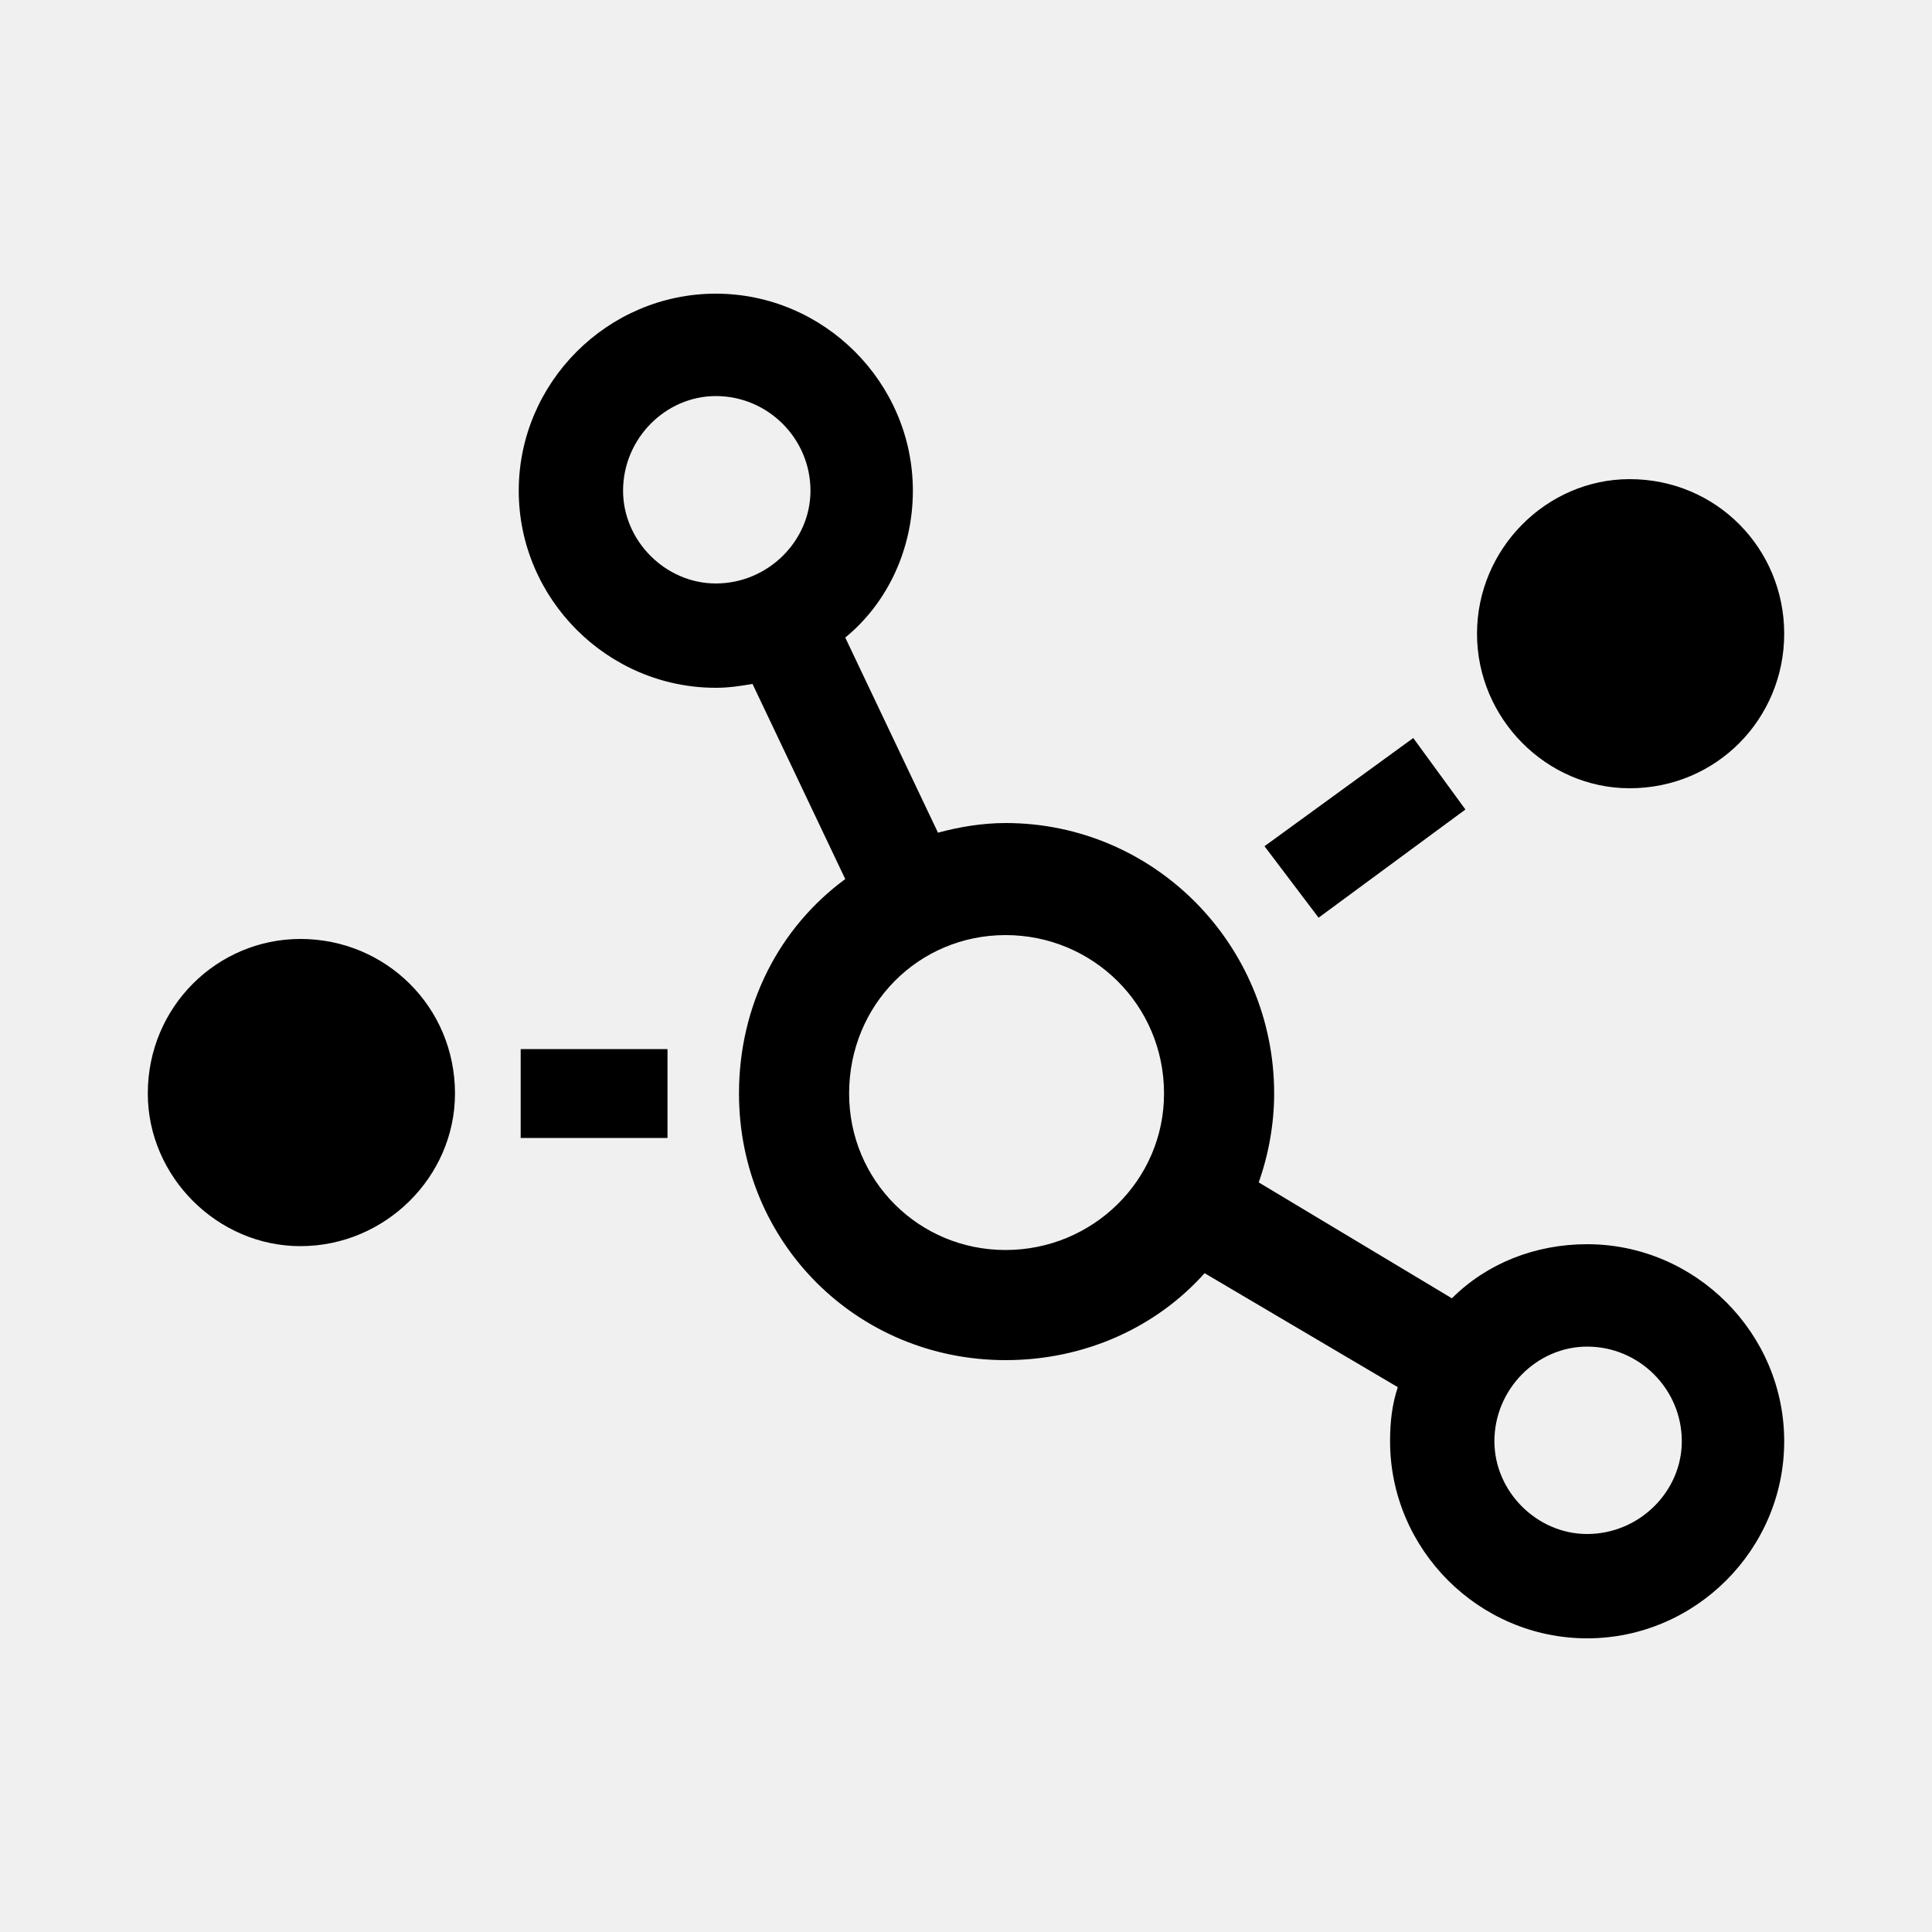
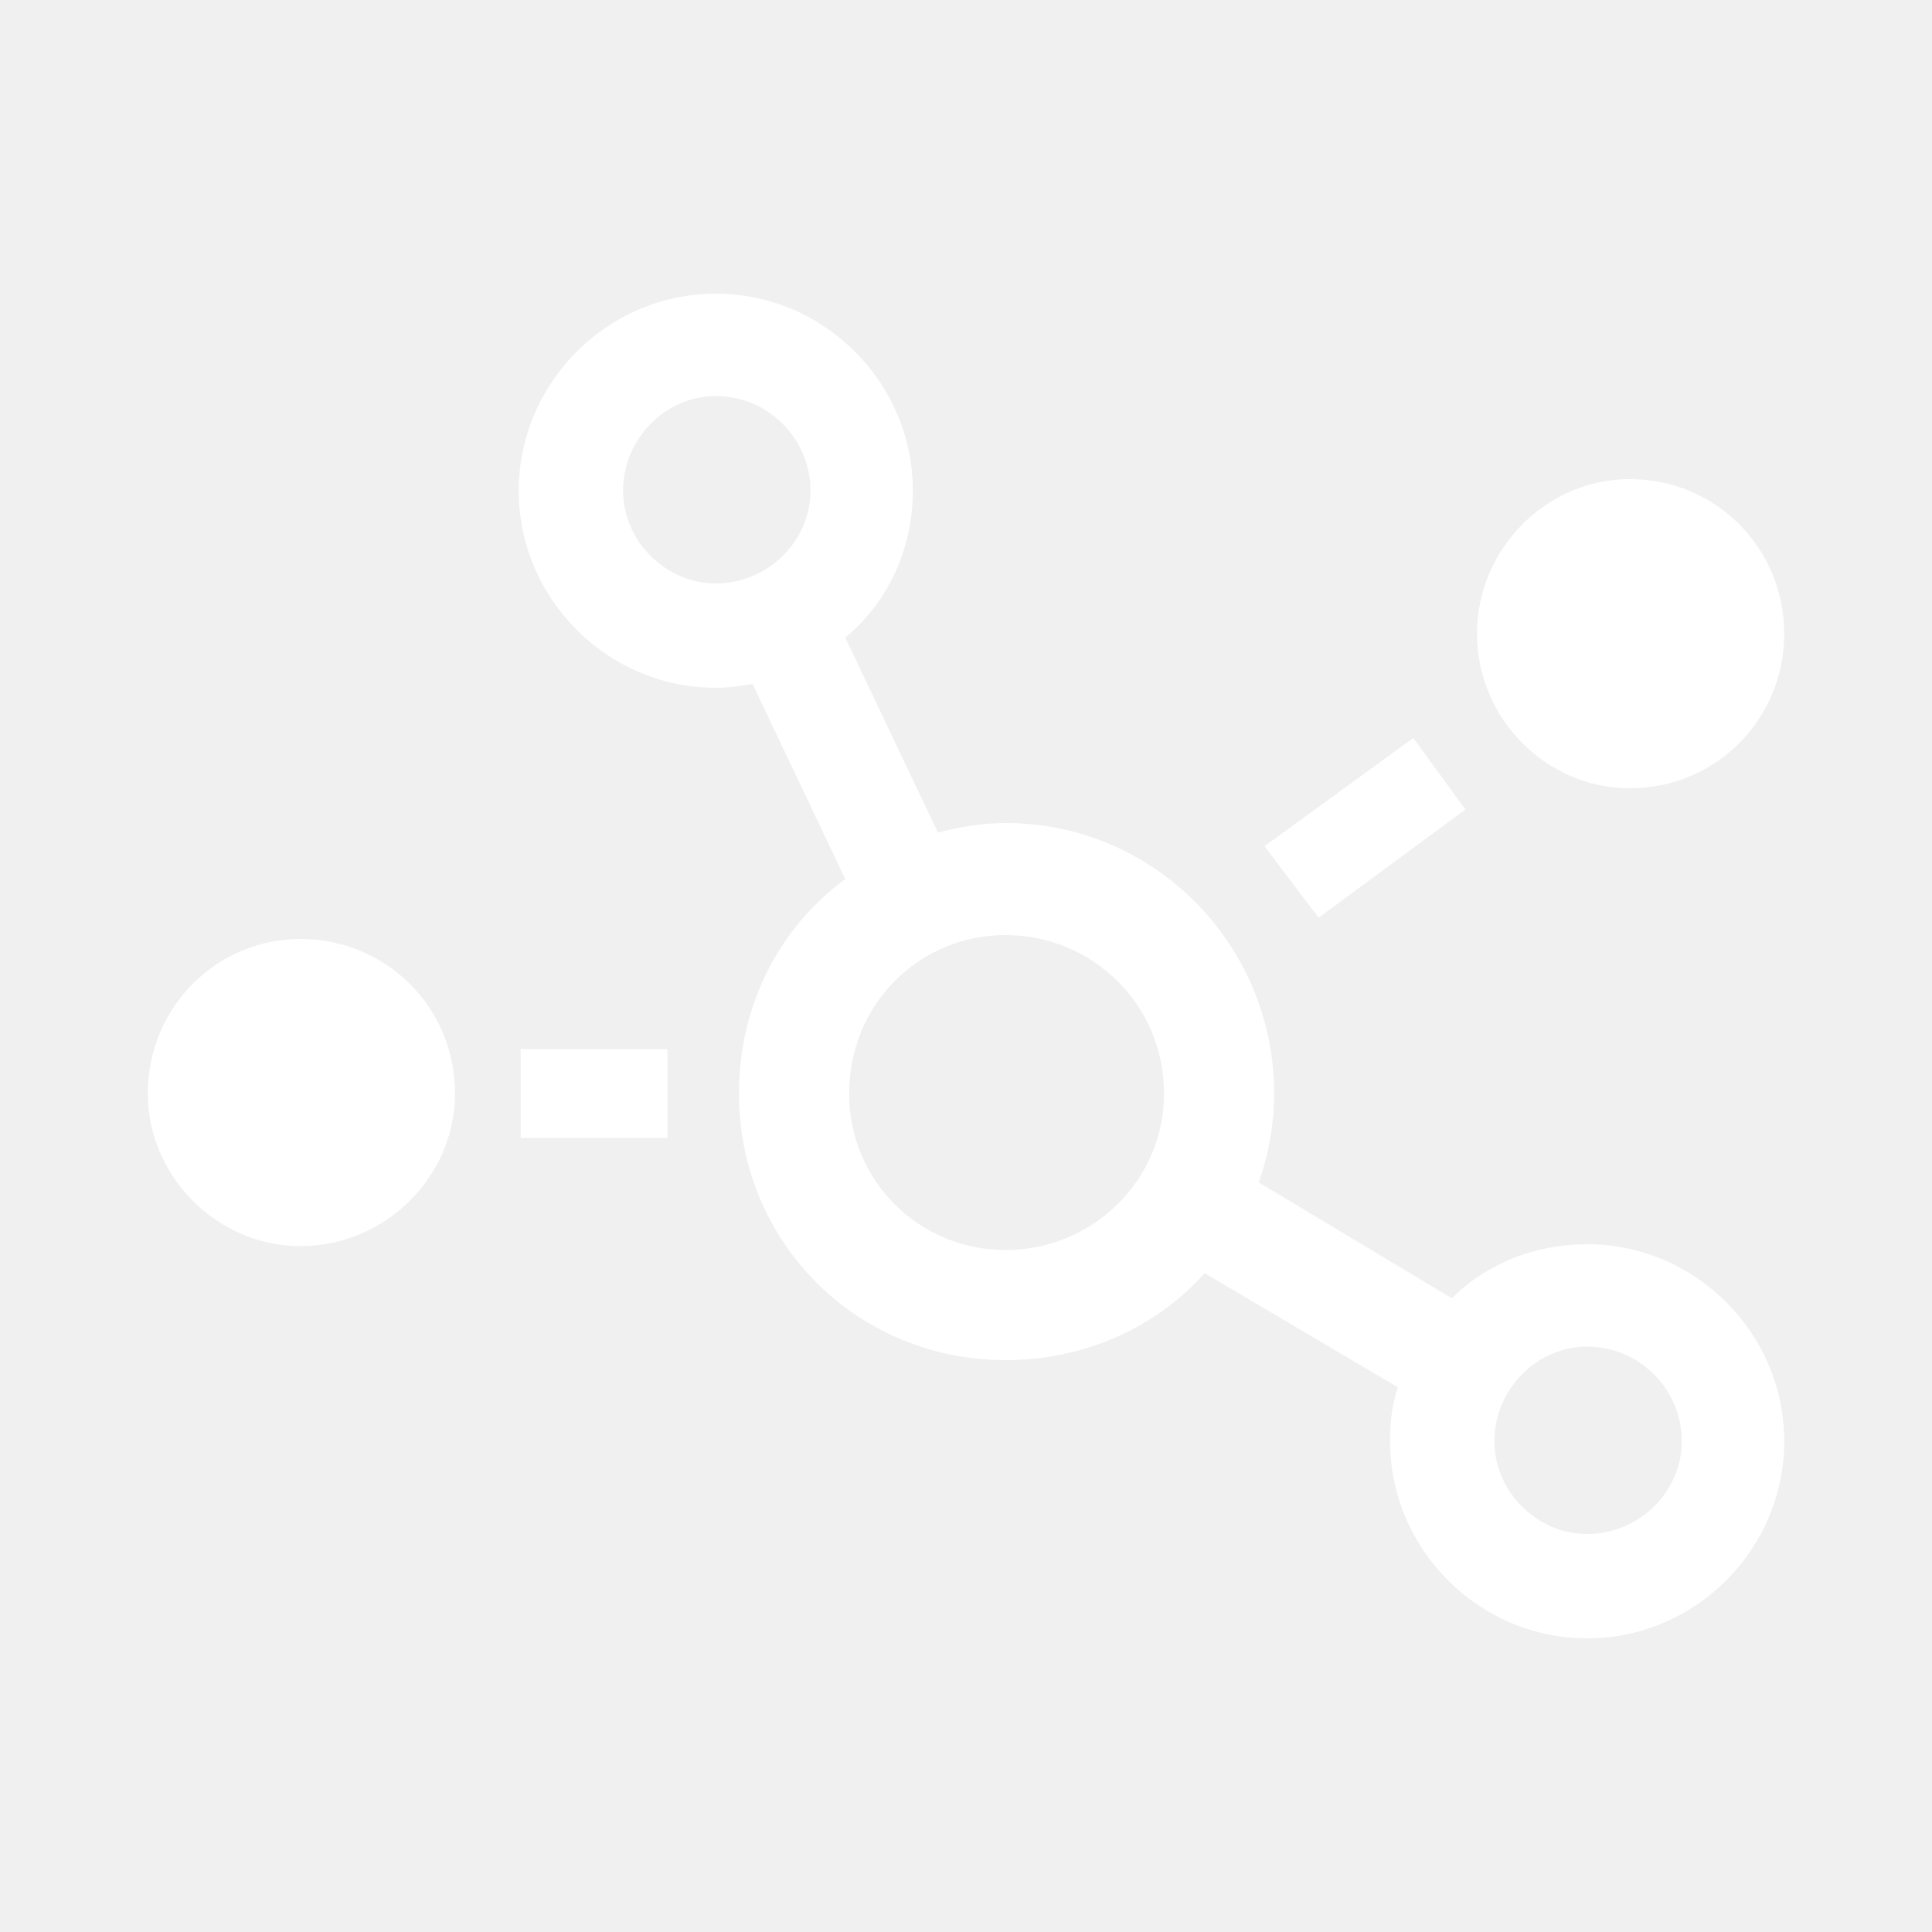
<svg xmlns="http://www.w3.org/2000/svg" width="20" height="20" viewBox="0 0 20 20" fill="none">
-   <path d="M16.43 16.96C17.55 16.96 18.47 16.04 18.47 14.92C18.47 13.8 17.55 12.88 16.43 12.88C15.89 12.88 15.39 13.08 15.03 13.44L13.03 12.24C13.13 11.96 13.19 11.64 13.19 11.32C13.19 9.78 11.95 8.52 10.41 8.52C10.17 8.52 9.93 8.56 9.71 8.62L8.75 6.6C9.19 6.24 9.45 5.68 9.45 5.08C9.45 3.96 8.53 3.04 7.41 3.04C6.29 3.04 5.37 3.96 5.37 5.08C5.37 6.2 6.29 7.12 7.41 7.12C7.55 7.12 7.67 7.1 7.79 7.08L8.75 9.1C8.07 9.6 7.65 10.4 7.65 11.32C7.65 12.86 8.87 14.08 10.41 14.08C11.23 14.08 11.97 13.74 12.47 13.18L14.47 14.36C14.41 14.54 14.39 14.72 14.39 14.92C14.39 16.04 15.31 16.96 16.43 16.96ZM1.53 11.32C1.53 12.18 2.25 12.9 3.11 12.9C3.99 12.9 4.71 12.18 4.71 11.32C4.71 10.42 3.99 9.72 3.11 9.72C2.25 9.72 1.53 10.42 1.53 11.32ZM5.39 11.78H6.91V10.86H5.39V11.78ZM6.45 5.08C6.45 4.54 6.89 4.1 7.41 4.1C7.95 4.1 8.39 4.54 8.39 5.08C8.39 5.6 7.95 6.04 7.41 6.04C6.89 6.04 6.45 5.6 6.45 5.08ZM8.79 11.32C8.79 10.4 9.51 9.68 10.41 9.68C11.31 9.68 12.05 10.4 12.05 11.32C12.05 12.22 11.31 12.94 10.41 12.94C9.51 12.94 8.79 12.22 8.79 11.32ZM13.09 8.76L13.65 9.5L15.17 8.38L14.63 7.64L13.09 8.76ZM15.29 6.56C15.29 7.44 16.01 8.16 16.87 8.16C17.77 8.16 18.47 7.44 18.47 6.56C18.47 5.68 17.77 4.96 16.87 4.96C16.01 4.96 15.29 5.68 15.29 6.56ZM15.47 14.92C15.47 14.38 15.91 13.94 16.43 13.94C16.97 13.94 17.41 14.38 17.41 14.92C17.41 15.44 16.97 15.88 16.43 15.88C15.91 15.88 15.47 15.44 15.47 14.92Z" fill="black" />
+   <path d="M16.43 16.96C17.55 16.96 18.47 16.04 18.47 14.92C18.47 13.8 17.55 12.88 16.43 12.88C15.89 12.88 15.39 13.08 15.03 13.44L13.03 12.24C13.13 11.96 13.19 11.64 13.19 11.32C13.19 9.78 11.95 8.52 10.41 8.52C10.17 8.52 9.93 8.56 9.71 8.62L8.75 6.6C9.19 6.24 9.45 5.68 9.45 5.08C9.45 3.96 8.53 3.04 7.41 3.04C6.29 3.04 5.37 3.96 5.37 5.08C5.37 6.2 6.29 7.12 7.41 7.12C7.55 7.12 7.67 7.1 7.79 7.08L8.75 9.1C8.07 9.6 7.65 10.4 7.65 11.32C7.65 12.86 8.87 14.08 10.41 14.08C11.23 14.08 11.97 13.74 12.47 13.18L14.47 14.36C14.41 14.54 14.39 14.72 14.39 14.92C14.39 16.04 15.31 16.96 16.43 16.96ZM1.53 11.32C1.53 12.18 2.25 12.9 3.11 12.9C3.99 12.9 4.71 12.18 4.71 11.32C4.71 10.42 3.99 9.72 3.11 9.72C2.25 9.72 1.53 10.42 1.53 11.32ZM5.39 11.78H6.91V10.86H5.39V11.78ZM6.45 5.08C6.45 4.54 6.89 4.1 7.41 4.1C7.95 4.1 8.39 4.54 8.39 5.08C8.39 5.6 7.95 6.04 7.41 6.04C6.89 6.04 6.45 5.6 6.45 5.08ZM8.79 11.32C8.79 10.4 9.51 9.68 10.41 9.68C11.31 9.68 12.05 10.4 12.05 11.32C12.05 12.22 11.31 12.94 10.41 12.94C9.51 12.94 8.79 12.22 8.79 11.32ZM13.09 8.76L13.65 9.5L15.17 8.38L14.63 7.64L13.09 8.76ZM15.29 6.56C15.29 7.44 16.01 8.16 16.87 8.16C17.77 8.16 18.47 7.44 18.47 6.56C18.47 5.68 17.77 4.96 16.87 4.96C16.01 4.96 15.29 5.68 15.29 6.56ZM15.47 14.92C15.47 14.38 15.91 13.94 16.43 13.94C16.97 13.94 17.41 14.38 17.41 14.92C17.41 15.44 16.97 15.88 16.43 15.88C15.91 15.88 15.47 15.44 15.47 14.92Z" fill="white" />
</svg>
